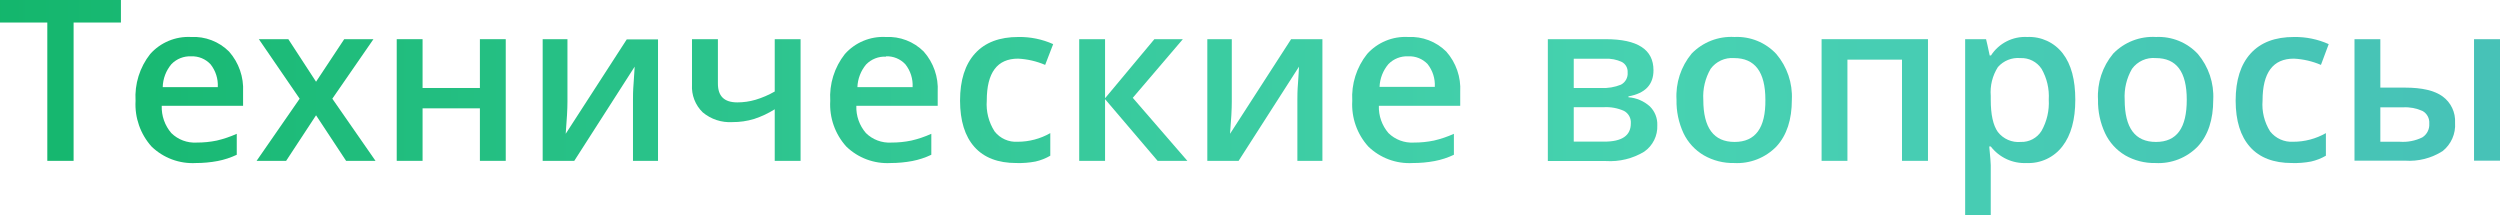
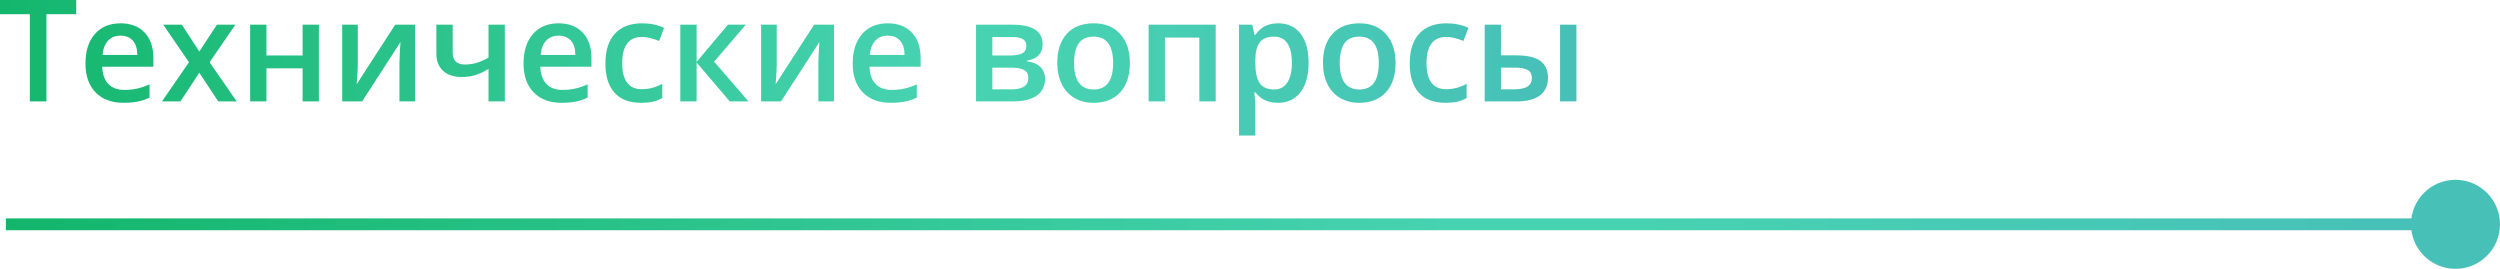
- <svg xmlns="http://www.w3.org/2000/svg" xmlns:xlink="http://www.w3.org/1999/xlink" viewBox="0 0 399.46 34.35">
-   <defs>
-     <style>.cls-1{fill:url(#linear-gradient);}.cls-2{fill:url(#linear-gradient-2);}.cls-3{fill:url(#linear-gradient-15);}</style>
-     <linearGradient id="linear-gradient" x1="412.58" y1="12.85" x2="-8.9" y2="12.85" gradientUnits="userSpaceOnUse">
-       <stop offset="0" stop-color="#47c0b8" />
-       <stop offset="0.35" stop-color="#47d2b1" />
-       <stop offset="0.59" stop-color="#36c99a" />
-       <stop offset="1" stop-color="#12b56a" />
-     </linearGradient>
-     <linearGradient id="linear-gradient-2" x1="412.58" y1="15.98" x2="-8.9" y2="15.98" xlink:href="#linear-gradient" />
-     <linearGradient id="linear-gradient-15" x1="412.58" y1="20.13" x2="-8.9" y2="20.13" xlink:href="#linear-gradient" />
+ <svg xmlns="http://www.w3.org/2000/svg" xmlns:xlink="http://www.w3.org/1999/xlink" width="223.482mm" height="24.031mm" viewBox="0 0 791.865 85.148" id="svg18774" version="1.1">
+   <defs id="defs18776">
+     <clipPath clipPathUnits="userSpaceOnUse" id="clipPath9514">
+       <path d="m 435.824,3011.64 4.148,0 0,19.443 -4.148,0 0,-19.443 z m -19.107,19.443 0,-19.443 8.068,0 c 2.613,0 4.596,0.508 5.951,1.52 l 0,0 c 1.353,1.016 2.03,2.523 2.03,4.528 l 0,0 c 0,1.873 -0.65,3.281 -1.952,4.219 l 0,0 c -1.301,0.937 -3.311,1.405 -6.029,1.405 l 0,0 -3.938,0 0,7.771 -4.13,0 z m 4.13,-10.882 3.638,0 c 1.348,0 2.383,-0.192 3.103,-0.58 l 0,0 c 0.723,-0.387 1.083,-1.067 1.083,-2.04 l 0,0 c 0,-0.983 -0.37,-1.71 -1.108,-2.178 l 0,0 c -0.74,-0.47 -1.94,-0.705 -3.603,-0.705 l 0,0 -3.113,0 0,5.503 z" id="path9516" />
+     </clipPath>
+     <linearGradient x1="0" y1="0" x2="1" y2="0" gradientUnits="userSpaceOnUse" gradientTransform="matrix(-421.4789,0,0,421.4789,453.0858,3021.361)" spreadMethod="pad" id="linearGradient9522">
+       <stop style="stop-opacity:1;stop-color:#47c0b8" offset="0" id="stop9524" />
+       <stop style="stop-opacity:1;stop-color:#47c0b8" offset="0.039" id="stop9526" />
+       <stop style="stop-opacity:1;stop-color:#47d2b1" offset="0.349" id="stop9528" />
+       <stop style="stop-opacity:1;stop-color:#47d2b1" offset="0.422" id="stop9530" />
+       <stop style="stop-opacity:1;stop-color:#12b56a" offset="1" id="stop9532" />
+     </linearGradient>
+     <clipPath clipPathUnits="userSpaceOnUse" id="clipPath9488">
+       <path d="m 400.131,3028.798 c -1.6,-1.758 -2.397,-4.273 -2.397,-7.541 l 0,0 c 0,-3.213 0.762,-5.676 2.292,-7.394 l 0,0 c 1.531,-1.715 3.766,-2.573 6.706,-2.573 l 0,0 c 1.196,0 2.213,0.093 3.051,0.28 l 0,0 c 0.838,0.188 1.625,0.498 2.363,0.933 l 0,0 0,3.603 c -1.64,-0.915 -3.381,-1.373 -5.221,-1.373 l 0,0 c -1.615,0 -2.843,0.55 -3.683,1.645 l 0,0 c -0.838,1.096 -1.255,2.733 -1.255,4.914 l 0,0 c 0,4.463 1.68,6.696 5.043,6.696 l 0,0 c 1.138,0 2.58,-0.34 4.326,-1.02 l 0,0 1.247,3.323 c -1.64,0.762 -3.485,1.142 -5.535,1.142 l 0,0 c -3.026,0 -5.336,-0.878 -6.937,-2.635" id="path9490" />
+     </clipPath>
+     <clipPath clipPathUnits="userSpaceOnUse" id="clipPath9462">
+       <path d="m 378.168,3028.78 c -1.618,-1.77 -2.425,-4.23 -2.425,-7.383 l 0,0 c 0,-2.028 0.375,-3.808 1.125,-5.344 l 0,0 c 0.75,-1.535 1.823,-2.713 3.215,-3.533 l 0,0 c 1.396,-0.82 3.001,-1.23 4.816,-1.23 l 0,0 c 2.908,0 5.176,0.89 6.804,2.67 l 0,0 c 1.63,1.783 2.443,4.261 2.443,7.437 l 0,0 c 0,3.07 -0.821,5.51 -2.461,7.321 l 0,0 c -1.64,1.81 -3.865,2.715 -6.678,2.715 l 0,0 c -2.943,0 -5.221,-0.885 -6.839,-2.653 m 1.828,-7.383 c 0,2.145 0.39,3.79 1.17,4.938 l 0,0 c 0.778,1.15 2.035,1.723 3.771,1.723 l 0,0 c 3.303,0 4.955,-2.221 4.955,-6.661 l 0,0 c 0,-4.489 -1.64,-6.734 -4.92,-6.734 l 0,0 c -3.318,0 -4.976,2.245 -4.976,6.734" id="path9464" />
+     </clipPath>
+     <clipPath clipPathUnits="userSpaceOnUse" id="clipPath9436">
+       <path d="m 358.603,3028.48 -0.21,0 c -0.293,1.37 -0.486,2.238 -0.581,2.603 l 0,0 -3.34,0 0,-28.092 4.131,0 0,7.964 c 0,0.353 -0.08,1.348 -0.245,2.988 l 0,0 0.245,0 c 1.36,-1.77 3.27,-2.653 5.73,-2.653 l 0,0 c 2.426,0 4.329,0.89 5.704,2.67 l 0,0 c 1.378,1.783 2.068,4.261 2.068,7.437 l 0,0 c 0,3.175 -0.678,5.643 -2.031,7.401 l 0,0 c -1.355,1.757 -3.245,2.635 -5.671,2.635 l 0,0 c -2.577,0 -4.51,-0.985 -5.8,-2.953 m 1.125,-12.224 c -0.75,1.06 -1.125,2.773 -1.125,5.141 l 0,0 0,0.615 c 0,2.11 0.38,3.645 1.135,4.605 l 0,0 c 0.755,0.961 1.953,1.441 3.593,1.441 l 0,0 c 1.49,0 2.618,-0.558 3.385,-1.678 l 0,0 c 0.768,-1.12 1.151,-2.768 1.151,-4.948 l 0,0 c 0,-2.168 -0.386,-3.838 -1.161,-5.011 l 0,0 c -0.772,-1.17 -1.875,-1.758 -3.303,-1.758 l 0,0 c -1.7,0 -2.925,0.53 -3.675,1.593" id="path9438" />
+     </clipPath>
+     <linearGradient x1="0" y1="0" x2="1" y2="0" gradientUnits="userSpaceOnUse" gradientTransform="matrix(-421.4789,0,0,421.4789,453.0858,3017.213)" spreadMethod="pad" id="linearGradient9444">
+       <stop style="stop-opacity:1;stop-color:#47c0b8" offset="0" id="stop9446" />
+       <stop style="stop-opacity:1;stop-color:#47c0b8" offset="0.039" id="stop9448" />
+       <stop style="stop-opacity:1;stop-color:#47d2b1" offset="0.349" id="stop9450" />
+       <stop style="stop-opacity:1;stop-color:#47d2b1" offset="0.422" id="stop9452" />
+       <stop style="stop-opacity:1;stop-color:#12b56a" offset="1" id="stop9454" />
+     </linearGradient>
+     <clipPath clipPathUnits="userSpaceOnUse" id="clipPath9410">
+       <path d="m 331.568,3031.083 0,-19.443 4.131,0 0,16.173 8.719,0 0,-16.173 4.148,0 0,19.443 -16.998,0 z" id="path9412" />
+     </clipPath>
+     <clipPath clipPathUnits="userSpaceOnUse" id="clipPath9384">
+       <path d="m 310.843,3028.78 c -1.615,-1.77 -2.426,-4.23 -2.426,-7.383 l 0,0 c 0,-2.028 0.375,-3.808 1.126,-5.344 l 0,0 c 0.75,-1.535 1.822,-2.713 3.218,-3.533 l 0,0 c 1.392,-0.82 2.998,-1.23 4.815,-1.23 l 0,0 c 2.906,0 5.174,0.89 6.804,2.67 l 0,0 c 1.628,1.783 2.443,4.261 2.443,7.437 l 0,0 c 0,3.07 -0.82,5.51 -2.461,7.321 l 0,0 c -1.642,1.81 -3.868,2.715 -6.681,2.715 l 0,0 c -2.94,0 -5.22,-0.885 -6.838,-2.653 m 1.83,-7.383 c 0,2.145 0.388,3.79 1.168,4.938 l 0,0 c 0.78,1.15 2.035,1.723 3.77,1.723 l 0,0 c 3.306,0 4.959,-2.221 4.959,-6.661 l 0,0 c 0,-4.489 -1.643,-6.734 -4.924,-6.734 l 0,0 c -3.315,0 -4.973,2.245 -4.973,6.734" id="path9386" />
+     </clipPath>
+     <clipPath clipPathUnits="userSpaceOnUse" id="clipPath9358">
+       <path d="m 287.834,3031.083 0,-19.443 9.282,0 c 2.67,0 4.708,0.495 6.108,1.485 l 0,0 c 1.4,0.99 2.1,2.406 2.1,4.246 l 0,0 c 0,1.23 -0.397,2.233 -1.195,3.005 l 0,0 c -0.797,0.773 -1.945,1.248 -3.445,1.426 l 0,0 0,0.14 c 2.683,0.48 4.025,1.868 4.025,4.165 l 0,0 c 0,3.316 -2.543,4.976 -7.628,4.976 l 0,0 -9.247,0 z m 4.131,-3.13 5.011,0 c 1.195,0 2.092,-0.173 2.698,-0.518 l 0,0 c 0.602,-0.348 0.905,-0.905 0.905,-1.68 l 0,0 c 0,-0.938 -0.358,-1.585 -1.073,-1.941 l 0,0 c -0.715,-0.357 -1.763,-0.537 -3.145,-0.537 l 0,0 -4.396,0 0,4.676 z m 0,-7.752 4.763,0 c 1.453,0 2.543,-0.197 3.271,-0.59 l 0,0 c 0.725,-0.392 1.09,-1.057 1.09,-1.995 l 0,0 c 0,-1.945 -1.418,-2.918 -4.256,-2.918 l 0,0 -4.868,0 0,5.503 z" id="path9360" />
+     </clipPath>
+     <clipPath clipPathUnits="userSpaceOnUse" id="clipPath9332">
+       <path d="m 258.952,3028.708 c -1.58,-1.815 -2.373,-4.311 -2.373,-7.486 l 0,0 c 0,-3.096 0.853,-5.524 2.558,-7.286 l 0,0 c 1.706,-1.766 4.071,-2.646 7.094,-2.646 l 0,0 c 1.323,0 2.5,0.098 3.533,0.298 l 0,0 c 1.03,0.2 2.05,0.54 3.058,1.02 l 0,0 0,3.358 c -1.135,-0.505 -2.2,-0.865 -3.191,-1.083 l 0,0 c -0.99,-0.215 -2.06,-0.325 -3.208,-0.325 l 0,0 c -1.745,0 -3.098,0.508 -4.06,1.52 l 0,0 c -0.96,1.016 -1.47,2.466 -1.528,4.351 l 0,0 12.955,0 0,2.233 c 0,2.73 -0.746,4.876 -2.233,6.433 l 0,0 c -1.488,1.558 -3.516,2.338 -6.081,2.338 l 0,0 c -2.768,0 -4.941,-0.907 -6.524,-2.725 m 3.368,-1.65 c 0.79,0.83 1.843,1.247 3.156,1.247 l 0,0 c 1.31,0 2.343,-0.412 3.093,-1.24 l 0,0 c 0.75,-0.825 1.135,-2.043 1.16,-3.648 l 0,0 -8.824,0 c 0.153,1.595 0.623,2.808 1.415,3.641" id="path9334" />
+     </clipPath>
+     <clipPath clipPathUnits="userSpaceOnUse" id="clipPath9306">
+       <path d="m 246.805,3031.083 -9.754,-15.082 c 0.188,2.248 0.28,3.953 0.28,5.113 l 0,0 0,9.969 -3.955,0 0,-19.443 5.046,0 9.721,15.048 c -0.047,-0.551 -0.102,-1.431 -0.167,-2.638 l 0,0 c -0.065,-1.206 -0.098,-2.078 -0.098,-2.618 l 0,0 0,-9.792 3.973,0 0,19.443 -5.046,0 z" id="path9308" />
+     </clipPath>
+     <clipPath clipPathUnits="userSpaceOnUse" id="clipPath9280">
+       <path d="m 224.957,3031.083 -7.929,-9.441 0,9.441 -4.13,0 0,-19.443 4.13,0 0,9.862 8.404,-9.862 4.746,0 -8.719,10.072 8.034,9.371 -4.536,0 z" id="path9282" />
+     </clipPath>
+     <clipPath clipPathUnits="userSpaceOnUse" id="clipPath9254">
+       <path d="m 196.313,3028.798 c -1.598,-1.758 -2.398,-4.273 -2.398,-7.541 l 0,0 c 0,-3.213 0.765,-5.676 2.293,-7.394 l 0,0 c 1.53,-1.715 3.765,-2.573 6.706,-2.573 l 0,0 c 1.195,0 2.213,0.093 3.05,0.28 l 0,0 c 0.838,0.188 1.625,0.498 2.363,0.933 l 0,0 0,3.603 c -1.64,-0.915 -3.381,-1.373 -5.221,-1.373 l 0,0 c -1.615,0 -2.843,0.55 -3.68,1.645 l 0,0 c -0.838,1.096 -1.258,2.733 -1.258,4.914 l 0,0 c 0,4.463 1.683,6.696 5.046,6.696 l 0,0 c 1.135,0 2.578,-0.34 4.323,-1.02 l 0,0 1.248,3.323 c -1.641,0.762 -3.486,1.142 -5.536,1.142 l 0,0 c -3.023,0 -5.336,-0.878 -6.936,-2.635" id="path9256" />
+     </clipPath>
+     <clipPath clipPathUnits="userSpaceOnUse" id="clipPath9228">
+       <path d="m 175.544,3028.708 c -1.582,-1.815 -2.372,-4.311 -2.372,-7.486 l 0,0 c 0,-3.096 0.852,-5.524 2.557,-7.286 l 0,0 c 1.706,-1.766 4.069,-2.646 7.094,-2.646 l 0,0 c 1.323,0 2.5,0.098 3.533,0.298 l 0,0 c 1.03,0.2 2.05,0.54 3.058,1.02 l 0,0 0,3.358 c -1.138,-0.505 -2.2,-0.865 -3.19,-1.083 l 0,0 c -0.991,-0.215 -2.061,-0.325 -3.208,-0.325 l 0,0 c -1.746,0 -3.101,0.508 -4.061,1.52 l 0,0 c -0.96,1.016 -1.47,2.466 -1.53,4.351 l 0,0 12.957,0 0,2.233 c 0,2.73 -0.745,4.876 -2.233,6.433 l 0,0 c -1.488,1.558 -3.516,2.338 -6.084,2.338 l 0,0 c -2.765,0 -4.938,-0.907 -6.521,-2.725 m 3.366,-1.65 c 0.793,0.83 1.843,1.247 3.155,1.247 l 0,0 c 1.313,0 2.346,-0.412 3.096,-1.24 l 0,0 c 0.75,-0.825 1.135,-2.043 1.16,-3.648 l 0,0 -8.824,0 c 0.15,1.595 0.623,2.808 1.413,3.641" id="path9230" />
+     </clipPath>
+     <clipPath clipPathUnits="userSpaceOnUse" id="clipPath9202">
+       <path d="m 164.295,3031.083 0,-8.351 c -1.09,-0.61 -2.11,-1.05 -3.058,-1.328 l 0,0 c -0.95,-0.275 -1.923,-0.413 -2.918,-0.413 l 0,0 c -2.062,0 -3.095,0.998 -3.095,2.988 l 0,0 0,7.104 -4.148,0 0,-7.279 c 0,-1.887 0.567,-3.355 1.705,-4.403 l 0,0 c 1.138,-1.047 2.718,-1.572 4.746,-1.572 l 0,0 c 1.255,0 2.413,0.167 3.473,0.5 l 0,0 c 1.06,0.335 2.158,0.852 3.295,1.555 l 0,0 0,-8.244 4.131,0 0,19.443 -4.131,0 z" id="path9204" />
+     </clipPath>
+     <clipPath clipPathUnits="userSpaceOnUse" id="clipPath9176">
+       <path d="m 140.652,3031.083 -9.754,-15.082 c 0.187,2.248 0.28,3.953 0.28,5.113 l 0,0 0,9.969 -3.956,0 0,-19.443 5.046,0 9.721,15.048 c -0.047,-0.551 -0.102,-1.431 -0.167,-2.638 l 0,0 c -0.065,-1.206 -0.098,-2.078 -0.098,-2.618 l 0,0 0,-9.792 3.973,0 0,19.443 -5.045,0 z" id="path9178" />
+     </clipPath>
+     <clipPath clipPathUnits="userSpaceOnUse" id="clipPath9150">
+       <path d="m 117.186,3031.083 0,-7.806 -9.159,0 0,7.806 -4.131,0 0,-19.443 4.131,0 0,8.386 9.159,0 0,-8.386 4.13,0 0,19.443 -4.13,0 z" id="path9152" />
+     </clipPath>
+     <clipPath clipPathUnits="userSpaceOnUse" id="clipPath9124">
+       <path d="m 95.477,3031.083 -4.466,-6.803 -4.43,6.803 -4.711,0 6.524,-9.511 -6.839,-9.932 4.676,0 4.78,7.279 4.799,-7.279 4.675,0 -6.871,9.932 6.539,9.511 -4.676,0 z" id="path9126" />
+     </clipPath>
+     <clipPath clipPathUnits="userSpaceOnUse" id="clipPath9098">
+       <path d="m 64.54,3028.708 c -1.583,-1.815 -2.373,-4.311 -2.373,-7.486 l 0,0 c 0,-3.096 0.853,-5.524 2.555,-7.286 l 0,0 c 1.706,-1.766 4.071,-2.646 7.094,-2.646 l 0,0 c 1.325,0 2.503,0.098 3.533,0.298 l 0,0 c 1.033,0.2 2.05,0.54 3.058,1.02 l 0,0 0,3.358 c -1.135,-0.505 -2.198,-0.865 -3.19,-1.083 l 0,0 c -0.991,-0.215 -2.058,-0.325 -3.208,-0.325 l 0,0 c -1.746,0 -3.098,0.508 -4.059,1.52 l 0,0 c -0.962,1.016 -1.472,2.466 -1.53,4.351 l 0,0 12.955,0 0,2.233 c 0,2.73 -0.743,4.876 -2.233,6.433 l 0,0 c -1.488,1.558 -3.516,2.338 -6.081,2.338 l 0,0 c -2.766,0 -4.941,-0.907 -6.521,-2.725 m 3.365,-1.65 c 0.791,0.83 1.843,1.247 3.156,1.247 l 0,0 c 1.313,0 2.343,-0.412 3.093,-1.24 l 0,0 c 0.75,-0.825 1.138,-2.043 1.16,-3.648 l 0,0 -8.824,0 c 0.153,1.595 0.625,2.808 1.415,3.641" id="path9100" />
+     </clipPath>
+     <clipPath clipPathUnits="userSpaceOnUse" id="clipPath9072">
+       <path d="m 40.509,3037.339 0,-3.603 7.558,0 0,-22.096 4.204,0 0,22.096 7.558,0 0,3.603 -19.32,0 z" id="path9074" />
+     </clipPath>
+     <linearGradient x1="0" y1="0" x2="1" y2="0" gradientUnits="userSpaceOnUse" gradientTransform="matrix(-421.4789,0,0,421.4789,453.0858,3024.49)" spreadMethod="pad" id="linearGradient9080">
+       <stop style="stop-opacity:1;stop-color:#47c0b8" offset="0" id="stop9082" />
+       <stop style="stop-opacity:1;stop-color:#47c0b8" offset="0.039" id="stop9084" />
+       <stop style="stop-opacity:1;stop-color:#47d2b1" offset="0.349" id="stop9086" />
+       <stop style="stop-opacity:1;stop-color:#47d2b1" offset="0.422" id="stop9088" />
+       <stop style="stop-opacity:1;stop-color:#12b56a" offset="1" id="stop9090" />
+     </linearGradient>
+     <clipPath clipPathUnits="userSpaceOnUse" id="clipPath4968">
+       <path d="m 651.443,2980.5 c 0,-6.228 5.05,-11.279 11.279,-11.279 l 0,0 c 6.228,0 11.279,5.051 11.279,11.279 l 0,0 c 0,6.229 -5.051,11.28 -11.279,11.28 l 0,0 c -6.229,0 -11.279,-5.051 -11.279,-11.28" id="path4970" />
+     </clipPath>
+     <linearGradient x1="0" y1="0" x2="1" y2="0" gradientUnits="userSpaceOnUse" gradientTransform="matrix(-632,0,0,632,673.9999,2980.5)" spreadMethod="pad" id="linearGradient4976">
+       <stop style="stop-opacity:1;stop-color:#47c0b8" offset="0" id="stop4978" />
+       <stop style="stop-opacity:1;stop-color:#47c0b8" offset="0.039" id="stop4980" />
+       <stop style="stop-opacity:1;stop-color:#47d2b1" offset="0.349" id="stop4982" />
+       <stop style="stop-opacity:1;stop-color:#47d2b1" offset="0.422" id="stop4984" />
+       <stop style="stop-opacity:1;stop-color:#12b56a" offset="1" id="stop4986" />
+     </linearGradient>
+     <clipPath clipPathUnits="userSpaceOnUse" id="clipPath4944">
+       <path d="m 0,9963 720,0 L 720,0 0,0 0,9963 Z" id="path4946" />
+     </clipPath>
+     <linearGradient x1="0" y1="0" x2="1" y2="0" gradientUnits="userSpaceOnUse" gradientTransform="matrix(-632,0,0,-632,632,9963)" spreadMethod="pad" id="linearGradient4950">
+       <stop style="stop-opacity:1;stop-color:#47c0b8" offset="0" id="stop4952" />
+       <stop style="stop-opacity:1;stop-color:#47c0b8" offset="0.039" id="stop4954" />
+       <stop style="stop-opacity:1;stop-color:#47d2b1" offset="0.349" id="stop4956" />
+       <stop style="stop-opacity:1;stop-color:#47d2b1" offset="0.422" id="stop4958" />
+       <stop style="stop-opacity:1;stop-color:#12b56a" offset="1" id="stop4960" />
+     </linearGradient>
+     <linearGradient xlink:href="#linearGradient9522" id="linearGradient19214" gradientUnits="userSpaceOnUse" gradientTransform="matrix(-421.4789,0,0,421.4789,453.0858,3021.361)" spreadMethod="pad" x1="0" y1="0" x2="1" y2="0" />
+     <linearGradient xlink:href="#linearGradient9522" id="linearGradient19216" gradientUnits="userSpaceOnUse" gradientTransform="matrix(-421.4789,0,0,421.4789,453.0858,3021.361)" spreadMethod="pad" x1="0" y1="0" x2="1" y2="0" />
+     <linearGradient xlink:href="#linearGradient9522" id="linearGradient19218" gradientUnits="userSpaceOnUse" gradientTransform="matrix(-421.4789,0,0,421.4789,453.0858,3021.361)" spreadMethod="pad" x1="0" y1="0" x2="1" y2="0" />
+     <linearGradient xlink:href="#linearGradient9522" id="linearGradient19220" gradientUnits="userSpaceOnUse" gradientTransform="matrix(-421.4789,0,0,421.4789,453.0858,3021.361)" spreadMethod="pad" x1="0" y1="0" x2="1" y2="0" />
+     <linearGradient xlink:href="#linearGradient9522" id="linearGradient19222" gradientUnits="userSpaceOnUse" gradientTransform="matrix(-421.4789,0,0,421.4789,453.0858,3021.361)" spreadMethod="pad" x1="0" y1="0" x2="1" y2="0" />
+     <linearGradient xlink:href="#linearGradient9522" id="linearGradient19224" gradientUnits="userSpaceOnUse" gradientTransform="matrix(-421.4789,0,0,421.4789,453.0858,3021.361)" spreadMethod="pad" x1="0" y1="0" x2="1" y2="0" />
+     <linearGradient xlink:href="#linearGradient9522" id="linearGradient19226" gradientUnits="userSpaceOnUse" gradientTransform="matrix(-421.4789,0,0,421.4789,453.0858,3021.361)" spreadMethod="pad" x1="0" y1="0" x2="1" y2="0" />
+     <linearGradient xlink:href="#linearGradient9522" id="linearGradient19228" gradientUnits="userSpaceOnUse" gradientTransform="matrix(-421.4789,0,0,421.4789,453.0858,3021.361)" spreadMethod="pad" x1="0" y1="0" x2="1" y2="0" />
+     <linearGradient xlink:href="#linearGradient9522" id="linearGradient19230" gradientUnits="userSpaceOnUse" gradientTransform="matrix(-421.4789,0,0,421.4789,453.0858,3021.361)" spreadMethod="pad" x1="0" y1="0" x2="1" y2="0" />
+     <linearGradient xlink:href="#linearGradient9522" id="linearGradient19232" gradientUnits="userSpaceOnUse" gradientTransform="matrix(-421.4789,0,0,421.4789,453.0858,3021.361)" spreadMethod="pad" x1="0" y1="0" x2="1" y2="0" />
+     <linearGradient xlink:href="#linearGradient9522" id="linearGradient19234" gradientUnits="userSpaceOnUse" gradientTransform="matrix(-421.4789,0,0,421.4789,453.0858,3021.361)" spreadMethod="pad" x1="0" y1="0" x2="1" y2="0" />
+     <linearGradient xlink:href="#linearGradient9522" id="linearGradient19236" gradientUnits="userSpaceOnUse" gradientTransform="matrix(-421.4789,0,0,421.4789,453.0858,3021.361)" spreadMethod="pad" x1="0" y1="0" x2="1" y2="0" />
+     <linearGradient xlink:href="#linearGradient9522" id="linearGradient19238" gradientUnits="userSpaceOnUse" gradientTransform="matrix(-421.4789,0,0,421.4789,453.0858,3021.361)" spreadMethod="pad" x1="0" y1="0" x2="1" y2="0" />
+     <linearGradient xlink:href="#linearGradient9522" id="linearGradient19240" gradientUnits="userSpaceOnUse" gradientTransform="matrix(-421.4789,0,0,421.4789,453.0858,3021.361)" spreadMethod="pad" x1="0" y1="0" x2="1" y2="0" />
+     <linearGradient xlink:href="#linearGradient9522" id="linearGradient19242" gradientUnits="userSpaceOnUse" gradientTransform="matrix(-421.4789,0,0,421.4789,453.0858,3021.361)" spreadMethod="pad" x1="0" y1="0" x2="1" y2="0" />
+     <linearGradient xlink:href="#linearGradient9522" id="linearGradient19244" gradientUnits="userSpaceOnUse" gradientTransform="matrix(-421.4789,0,0,421.4789,453.0858,3021.361)" spreadMethod="pad" x1="0" y1="0" x2="1" y2="0" />
  </defs>
-   <g id="Layer_2" data-name="Layer 2">
-     <g id="Layer_1-2" data-name="Layer 1">
-       <path class="cls-1" d="M11.76,25.7H7.56V3.6H0V0H19.32V3.6H11.76Z" />
-       <path class="cls-2" d="M31.31,26.05a9.43,9.43,0,0,1-7.1-2.64,10.09,10.09,0,0,1-2.55-7.29A11,11,0,0,1,24,8.63a8.18,8.18,0,0,1,6.52-2.72,8,8,0,0,1,6.08,2.33,9,9,0,0,1,2.24,6.44v2.23h-13a6.38,6.38,0,0,0,1.53,4.35,5.33,5.33,0,0,0,4.06,1.52,15.45,15.45,0,0,0,3.21-.32,17.41,17.41,0,0,0,3.19-1.08v3.35a12.8,12.8,0,0,1-3.06,1A18.67,18.67,0,0,1,31.31,26.05ZM30.55,9a4.14,4.14,0,0,0-3.15,1.24A5.92,5.92,0,0,0,26,13.92H34.8a5.39,5.39,0,0,0-1.16-3.65A4,4,0,0,0,30.55,9Z" />
-       <path class="cls-2" d="M47.88,15.77,41.36,6.26h4.71l4.43,6.8L55,6.26h4.67L53.1,15.77,60,25.7H55.3l-4.8-7.28L45.72,25.7H41Z" />
-       <path class="cls-2" d="M67.52,6.26v7.8h9.16V6.26h4.13V25.7H76.68V17.31H67.52V25.7H63.39V6.26Z" />
-       <path class="cls-2" d="M90.67,6.26v10c0,1.16-.1,2.87-.28,5.12l9.75-15.08h5V25.7h-4V15.91c0-.54,0-1.41.1-2.62s.12-2.09.17-2.64L91.76,25.7H86.71V6.26Z" />
-       <path class="cls-2" d="M114.71,6.26v7.1c0,2,1,3,3.1,3a10.31,10.31,0,0,0,2.92-.42,14.42,14.42,0,0,0,3.06-1.32V6.26h4.13V25.7h-4.13V17.46a14.75,14.75,0,0,1-3.3,1.55,11.64,11.64,0,0,1-3.47.5,6.74,6.74,0,0,1-4.75-1.57,5.68,5.68,0,0,1-1.7-4.4V6.26Z" />
-       <path class="cls-2" d="M142.31,26.05a9.41,9.41,0,0,1-7.09-2.64,10,10,0,0,1-2.56-7.29A11,11,0,0,1,135,8.63a8.17,8.17,0,0,1,6.52-2.72,8,8,0,0,1,6.08,2.33,8.94,8.94,0,0,1,2.23,6.44v2.23h-13a6.29,6.29,0,0,0,1.53,4.35,5.33,5.33,0,0,0,4.06,1.52,15.43,15.43,0,0,0,3.2-.32,17.16,17.16,0,0,0,3.19-1.08v3.35a12.58,12.58,0,0,1-3.05,1A18.78,18.78,0,0,1,142.31,26.05Zm-.75-17a4.15,4.15,0,0,0-3.16,1.24A6,6,0,0,0,137,13.92h8.82a5.39,5.39,0,0,0-1.16-3.65A4,4,0,0,0,141.56,9Z" />
-       <path class="cls-2" d="M162.4,26.05q-4.41,0-6.7-2.57t-2.3-7.4q0-4.9,2.4-7.54t6.94-2.63a13.07,13.07,0,0,1,5.54,1.14L167,10.37a12.54,12.54,0,0,0-4.33-1q-5,0-5,6.7A8,8,0,0,0,158.92,21a4.33,4.33,0,0,0,3.68,1.65,10.51,10.51,0,0,0,5.22-1.38v3.61a8.36,8.36,0,0,1-2.37.93A14,14,0,0,1,162.4,26.05Z" />
-       <path class="cls-2" d="M184.45,6.26H189l-8,9.37,8.72,10.07h-4.75l-8.4-9.86V25.7h-4.13V6.26h4.13V15.7Z" />
-       <path class="cls-2" d="M196.82,6.26v10c0,1.16-.09,2.87-.28,5.12L206.3,6.26h5V25.7h-4V15.91c0-.54,0-1.41.1-2.62s.12-2.09.16-2.64L197.91,25.7h-5V6.26Z" />
-       <path class="cls-2" d="M225.72,26.05a9.41,9.41,0,0,1-7.09-2.64,10,10,0,0,1-2.56-7.29,11,11,0,0,1,2.37-7.49A8.2,8.2,0,0,1,225,5.91a8.05,8.05,0,0,1,6.09,2.33,8.94,8.94,0,0,1,2.23,6.44v2.23h-13a6.38,6.38,0,0,0,1.53,4.35,5.35,5.35,0,0,0,4.06,1.52,15.45,15.45,0,0,0,3.21-.32,17.16,17.16,0,0,0,3.19-1.08v3.35a12.65,12.65,0,0,1-3.06,1A18.67,18.67,0,0,1,225.72,26.05ZM225,9a4.14,4.14,0,0,0-3.15,1.24,6,6,0,0,0-1.42,3.64h8.83a5.39,5.39,0,0,0-1.16-3.65A4,4,0,0,0,225,9Z" />
-       <path class="cls-2" d="M264.2,11.23q0,3.45-4,4.17v.14A5.77,5.77,0,0,1,263.62,17a4,4,0,0,1,1.19,3,4.88,4.88,0,0,1-2.1,4.24,10.5,10.5,0,0,1-6.1,1.49h-9.29V6.26h9.25Q264.21,6.26,264.2,11.23Zm-4.13.35a1.76,1.76,0,0,0-.91-1.67,5.49,5.49,0,0,0-2.7-.52h-5v4.67h4.39a7.42,7.42,0,0,0,3.15-.53A2,2,0,0,0,260.07,11.58Zm.51,8.14a2.09,2.09,0,0,0-1.09-2,7,7,0,0,0-3.27-.59h-4.76v5.5h4.86Q260.58,22.64,260.58,19.72Z" />
-       <path class="cls-2" d="M286.31,15.94q0,4.77-2.44,7.44a8.76,8.76,0,0,1-6.8,2.67,9.32,9.32,0,0,1-4.82-1.23A8.18,8.18,0,0,1,269,21.29a12.07,12.07,0,0,1-1.12-5.35,10.57,10.57,0,0,1,2.42-7.38,8.8,8.8,0,0,1,6.84-2.65,8.57,8.57,0,0,1,6.68,2.71A10.49,10.49,0,0,1,286.31,15.94Zm-14.15,0q0,6.74,5,6.74t4.92-6.74q0-6.66-5-6.66A4.25,4.25,0,0,0,273.33,11,8.78,8.78,0,0,0,272.16,15.94Z" />
-       <path class="cls-2" d="M308.06,6.26V25.7h-4.15V9.53h-8.72V25.7h-4.13V6.26Z" />
-       <path class="cls-3" d="M323.82,26.05a6.81,6.81,0,0,1-5.73-2.65h-.24c.16,1.64.24,2.63.24,3v8H314V6.26h3.34c.1.36.29,1.23.58,2.6h.21a6.48,6.48,0,0,1,5.8-2.95,6.76,6.76,0,0,1,5.67,2.63c1.36,1.76,2,4.23,2,7.4s-.68,5.66-2.06,7.44A6.82,6.82,0,0,1,323.82,26.05Zm-1-16.77a4.28,4.28,0,0,0-3.59,1.44,7.45,7.45,0,0,0-1.14,4.61v.61q0,3.55,1.13,5.14a4.16,4.16,0,0,0,3.67,1.6,3.75,3.75,0,0,0,3.31-1.76,9.1,9.1,0,0,0,1.16-5A8.83,8.83,0,0,0,326.21,11,3.85,3.85,0,0,0,322.82,9.28Z" />
-       <path class="cls-2" d="M353.64,15.94q0,4.77-2.45,7.44a8.75,8.75,0,0,1-6.8,2.67,9.34,9.34,0,0,1-4.82-1.23,8.15,8.15,0,0,1-3.21-3.53,12.07,12.07,0,0,1-1.13-5.35,10.53,10.53,0,0,1,2.43-7.38,8.79,8.79,0,0,1,6.84-2.65,8.57,8.57,0,0,1,6.68,2.71A10.49,10.49,0,0,1,353.64,15.94Zm-14.15,0c0,4.49,1.65,6.74,5,6.74s4.92-2.25,4.92-6.74-1.65-6.66-4.95-6.66A4.23,4.23,0,0,0,340.66,11,8.78,8.78,0,0,0,339.49,15.94Z" />
-       <path class="cls-2" d="M366.22,26.05q-4.41,0-6.7-2.57t-2.3-7.4q0-4.9,2.4-7.54t6.94-2.63a13,13,0,0,1,5.53,1.14l-1.24,3.32a12.54,12.54,0,0,0-4.33-1q-5,0-5,6.7A8.05,8.05,0,0,0,362.73,21a4.36,4.36,0,0,0,3.69,1.65,10.51,10.51,0,0,0,5.22-1.38v3.61a8.36,8.36,0,0,1-2.37.93A14,14,0,0,1,366.22,26.05Z" />
-       <path class="cls-2" d="M380.34,14h3.94q4.07,0,6,1.4a4.86,4.86,0,0,1,2,4.22,5.3,5.3,0,0,1-2,4.53,9.87,9.87,0,0,1-6,1.52h-8.07V6.26h4.13Zm7.82,5.73a2.12,2.12,0,0,0-1.08-2,6.65,6.65,0,0,0-3.1-.58h-3.64v5.5h3.11a7,7,0,0,0,3.6-.7A2.4,2.4,0,0,0,388.16,19.76Zm11.3,5.94h-4.15V6.26h4.15Z" />
+   <g id="layer1" transform="translate(70.21821,-378.3598)">
+     <g transform="matrix(1.25,0,0,-1.25,-120.8545,4175.034)" id="g4940">
+       <g id="g4942" clip-path="url(#clipPath4944)">
+         <g id="g4948" transform="translate(42,2980.5)">
+           <path d="M 0,0 621.284,0" style="fill:none;stroke:url(#linearGradient4950);stroke-width:3;stroke-linecap:butt;stroke-linejoin:miter;stroke-miterlimit:10;stroke-dasharray:none;stroke-opacity:1" id="path4962" />
+         </g>
+       </g>
+     </g>
+     <g transform="matrix(1.25,0,0,-1.25,-120.8545,4175.034)" id="g4964">
+       <g id="g4966" clip-path="url(#clipPath4968)">
+         <g id="g4972">
+           <g id="g4974">
+             <path d="m 651.443,2980.5 c 0,-6.228 5.05,-11.279 11.279,-11.279 l 0,0 c 6.228,0 11.279,5.051 11.279,11.279 l 0,0 c 0,6.229 -5.051,11.28 -11.279,11.28 l 0,0 c -6.229,0 -11.279,-5.051 -11.279,-11.28" style="fill:url(#linearGradient4976);stroke:none" id="path4988" />
+           </g>
+         </g>
+       </g>
+     </g>
+     <g transform="matrix(1.25,0,0,-1.25,-120.8545,4175.034)" id="g9068">
+       <g id="g9070" clip-path="url(#clipPath9072)">
+         <g id="g9076">
+           <g id="g9078">
+             <path d="m 40.509,3037.339 0,-3.603 7.558,0 0,-22.096 4.204,0 0,22.096 7.558,0 0,3.603 -19.32,0 z" style="fill:url(#linearGradient9080);stroke:none" id="path9092" />
+           </g>
+         </g>
+       </g>
+     </g>
+     <g transform="matrix(1.25,0,0,-1.25,-120.8545,4175.034)" id="g9094">
+       <g id="g9096" clip-path="url(#clipPath9098)">
+         <g id="g9102">
+           <g id="g9104">
+             <path d="m 64.54,3028.708 c -1.583,-1.815 -2.373,-4.311 -2.373,-7.486 l 0,0 c 0,-3.096 0.853,-5.524 2.555,-7.286 l 0,0 c 1.706,-1.766 4.071,-2.646 7.094,-2.646 l 0,0 c 1.325,0 2.503,0.098 3.533,0.298 l 0,0 c 1.033,0.2 2.05,0.54 3.058,1.02 l 0,0 0,3.358 c -1.135,-0.505 -2.198,-0.865 -3.19,-1.083 l 0,0 c -0.991,-0.215 -2.058,-0.325 -3.208,-0.325 l 0,0 c -1.746,0 -3.098,0.508 -4.059,1.52 l 0,0 c -0.962,1.016 -1.472,2.466 -1.53,4.351 l 0,0 12.955,0 0,2.233 c 0,2.73 -0.743,4.876 -2.233,6.433 l 0,0 c -1.488,1.558 -3.516,2.338 -6.081,2.338 l 0,0 c -2.766,0 -4.941,-0.907 -6.521,-2.725 m 3.365,-1.65 c 0.791,0.83 1.843,1.247 3.156,1.247 l 0,0 c 1.313,0 2.343,-0.412 3.093,-1.24 l 0,0 c 0.75,-0.825 1.138,-2.043 1.16,-3.648 l 0,0 -8.824,0 c 0.153,1.595 0.625,2.808 1.415,3.641" style="fill:url(#linearGradient19214);stroke:none" id="path9118" />
+           </g>
+         </g>
+       </g>
+     </g>
+     <g transform="matrix(1.25,0,0,-1.25,-120.8545,4175.034)" id="g9120">
+       <g id="g9122" clip-path="url(#clipPath9124)">
+         <g id="g9128">
+           <g id="g9130">
+             <path d="m 95.477,3031.083 -4.466,-6.803 -4.43,6.803 -4.711,0 6.524,-9.511 -6.839,-9.932 4.676,0 4.78,7.279 4.799,-7.279 4.675,0 -6.871,9.932 6.539,9.511 -4.676,0 z" style="fill:url(#linearGradient19216);stroke:none" id="path9144" />
+           </g>
+         </g>
+       </g>
+     </g>
+     <g transform="matrix(1.25,0,0,-1.25,-120.8545,4175.034)" id="g9146">
+       <g id="g9148" clip-path="url(#clipPath9150)">
+         <g id="g9154">
+           <g id="g9156">
+             <path d="m 117.186,3031.083 0,-7.806 -9.159,0 0,7.806 -4.131,0 0,-19.443 4.131,0 0,8.386 9.159,0 0,-8.386 4.13,0 0,19.443 -4.13,0 z" style="fill:url(#linearGradient19218);stroke:none" id="path9170" />
+           </g>
+         </g>
+       </g>
+     </g>
+     <g transform="matrix(1.25,0,0,-1.25,-120.8545,4175.034)" id="g9172">
+       <g id="g9174" clip-path="url(#clipPath9176)">
+         <g id="g9180">
+           <g id="g9182">
+             <path d="m 140.652,3031.083 -9.754,-15.082 c 0.187,2.248 0.28,3.953 0.28,5.113 l 0,0 0,9.969 -3.956,0 0,-19.443 5.046,0 9.721,15.048 c -0.047,-0.551 -0.102,-1.431 -0.167,-2.638 l 0,0 c -0.065,-1.206 -0.098,-2.078 -0.098,-2.618 l 0,0 0,-9.792 3.973,0 0,19.443 -5.045,0 z" style="fill:url(#linearGradient19220);stroke:none" id="path9196" />
+           </g>
+         </g>
+       </g>
+     </g>
+     <g transform="matrix(1.25,0,0,-1.25,-120.8545,4175.034)" id="g9198">
+       <g id="g9200" clip-path="url(#clipPath9202)">
+         <g id="g9206">
+           <g id="g9208">
+             <path d="m 164.295,3031.083 0,-8.351 c -1.09,-0.61 -2.11,-1.05 -3.058,-1.328 l 0,0 c -0.95,-0.275 -1.923,-0.413 -2.918,-0.413 l 0,0 c -2.062,0 -3.095,0.998 -3.095,2.988 l 0,0 0,7.104 -4.148,0 0,-7.279 c 0,-1.887 0.567,-3.355 1.705,-4.403 l 0,0 c 1.138,-1.047 2.718,-1.572 4.746,-1.572 l 0,0 c 1.255,0 2.413,0.167 3.473,0.5 l 0,0 c 1.06,0.335 2.158,0.852 3.295,1.555 l 0,0 0,-8.244 4.131,0 0,19.443 -4.131,0 z" style="fill:url(#linearGradient19222);stroke:none" id="path9222" />
+           </g>
+         </g>
+       </g>
+     </g>
+     <g transform="matrix(1.25,0,0,-1.25,-120.8545,4175.034)" id="g9224">
+       <g id="g9226" clip-path="url(#clipPath9228)">
+         <g id="g9232">
+           <g id="g9234">
+             <path d="m 175.544,3028.708 c -1.582,-1.815 -2.372,-4.311 -2.372,-7.486 l 0,0 c 0,-3.096 0.852,-5.524 2.557,-7.286 l 0,0 c 1.706,-1.766 4.069,-2.646 7.094,-2.646 l 0,0 c 1.323,0 2.5,0.098 3.533,0.298 l 0,0 c 1.03,0.2 2.05,0.54 3.058,1.02 l 0,0 0,3.358 c -1.138,-0.505 -2.2,-0.865 -3.19,-1.083 l 0,0 c -0.991,-0.215 -2.061,-0.325 -3.208,-0.325 l 0,0 c -1.746,0 -3.101,0.508 -4.061,1.52 l 0,0 c -0.96,1.016 -1.47,2.466 -1.53,4.351 l 0,0 12.957,0 0,2.233 c 0,2.73 -0.745,4.876 -2.233,6.433 l 0,0 c -1.488,1.558 -3.516,2.338 -6.084,2.338 l 0,0 c -2.765,0 -4.938,-0.907 -6.521,-2.725 m 3.366,-1.65 c 0.793,0.83 1.843,1.247 3.155,1.247 l 0,0 c 1.313,0 2.346,-0.412 3.096,-1.24 l 0,0 c 0.75,-0.825 1.135,-2.043 1.16,-3.648 l 0,0 -8.824,0 c 0.15,1.595 0.623,2.808 1.413,3.641" style="fill:url(#linearGradient19224);stroke:none" id="path9248" />
+           </g>
+         </g>
+       </g>
+     </g>
+     <g transform="matrix(1.25,0,0,-1.25,-120.8545,4175.034)" id="g9250">
+       <g id="g9252" clip-path="url(#clipPath9254)">
+         <g id="g9258">
+           <g id="g9260">
+             <path d="m 196.313,3028.798 c -1.598,-1.758 -2.398,-4.273 -2.398,-7.541 l 0,0 c 0,-3.213 0.765,-5.676 2.293,-7.394 l 0,0 c 1.53,-1.715 3.765,-2.573 6.706,-2.573 l 0,0 c 1.195,0 2.213,0.093 3.05,0.28 l 0,0 c 0.838,0.188 1.625,0.498 2.363,0.933 l 0,0 0,3.603 c -1.64,-0.915 -3.381,-1.373 -5.221,-1.373 l 0,0 c -1.615,0 -2.843,0.55 -3.68,1.645 l 0,0 c -0.838,1.096 -1.258,2.733 -1.258,4.914 l 0,0 c 0,4.463 1.683,6.696 5.046,6.696 l 0,0 c 1.135,0 2.578,-0.34 4.323,-1.02 l 0,0 1.248,3.323 c -1.641,0.762 -3.486,1.142 -5.536,1.142 l 0,0 c -3.023,0 -5.336,-0.878 -6.936,-2.635" style="fill:url(#linearGradient19226);stroke:none" id="path9274" />
+           </g>
+         </g>
+       </g>
+     </g>
+     <g transform="matrix(1.25,0,0,-1.25,-120.8545,4175.034)" id="g9276">
+       <g id="g9278" clip-path="url(#clipPath9280)">
+         <g id="g9284">
+           <g id="g9286">
+             <path d="m 224.957,3031.083 -7.929,-9.441 0,9.441 -4.13,0 0,-19.443 4.13,0 0,9.862 8.404,-9.862 4.746,0 -8.719,10.072 8.034,9.371 -4.536,0 z" style="fill:url(#linearGradient19228);stroke:none" id="path9300" />
+           </g>
+         </g>
+       </g>
+     </g>
+     <g transform="matrix(1.25,0,0,-1.25,-120.8545,4175.034)" id="g9302">
+       <g id="g9304" clip-path="url(#clipPath9306)">
+         <g id="g9310">
+           <g id="g9312">
+             <path d="m 246.805,3031.083 -9.754,-15.082 c 0.188,2.248 0.28,3.953 0.28,5.113 l 0,0 0,9.969 -3.955,0 0,-19.443 5.046,0 9.721,15.048 c -0.047,-0.551 -0.102,-1.431 -0.167,-2.638 l 0,0 c -0.065,-1.206 -0.098,-2.078 -0.098,-2.618 l 0,0 0,-9.792 3.973,0 0,19.443 -5.046,0 z" style="fill:url(#linearGradient19230);stroke:none" id="path9326" />
+           </g>
+         </g>
+       </g>
+     </g>
+     <g transform="matrix(1.25,0,0,-1.25,-120.8545,4175.034)" id="g9328">
+       <g id="g9330" clip-path="url(#clipPath9332)">
+         <g id="g9336">
+           <g id="g9338">
+             <path d="m 258.952,3028.708 c -1.58,-1.815 -2.373,-4.311 -2.373,-7.486 l 0,0 c 0,-3.096 0.853,-5.524 2.558,-7.286 l 0,0 c 1.706,-1.766 4.071,-2.646 7.094,-2.646 l 0,0 c 1.323,0 2.5,0.098 3.533,0.298 l 0,0 c 1.03,0.2 2.05,0.54 3.058,1.02 l 0,0 0,3.358 c -1.135,-0.505 -2.2,-0.865 -3.191,-1.083 l 0,0 c -0.99,-0.215 -2.06,-0.325 -3.208,-0.325 l 0,0 c -1.745,0 -3.098,0.508 -4.06,1.52 l 0,0 c -0.96,1.016 -1.47,2.466 -1.528,4.351 l 0,0 12.955,0 0,2.233 c 0,2.73 -0.746,4.876 -2.233,6.433 l 0,0 c -1.488,1.558 -3.516,2.338 -6.081,2.338 l 0,0 c -2.768,0 -4.941,-0.907 -6.524,-2.725 m 3.368,-1.65 c 0.79,0.83 1.843,1.247 3.156,1.247 l 0,0 c 1.31,0 2.343,-0.412 3.093,-1.24 l 0,0 c 0.75,-0.825 1.135,-2.043 1.16,-3.648 l 0,0 -8.824,0 c 0.153,1.595 0.623,2.808 1.415,3.641" style="fill:url(#linearGradient19232);stroke:none" id="path9352" />
+           </g>
+         </g>
+       </g>
+     </g>
+     <g transform="matrix(1.25,0,0,-1.25,-120.8545,4175.034)" id="g9354">
+       <g id="g9356" clip-path="url(#clipPath9358)">
+         <g id="g9362">
+           <g id="g9364">
+             <path d="m 287.834,3031.083 0,-19.443 9.282,0 c 2.67,0 4.708,0.495 6.108,1.485 l 0,0 c 1.4,0.99 2.1,2.406 2.1,4.246 l 0,0 c 0,1.23 -0.397,2.233 -1.195,3.005 l 0,0 c -0.797,0.773 -1.945,1.248 -3.445,1.426 l 0,0 0,0.14 c 2.683,0.48 4.025,1.868 4.025,4.165 l 0,0 c 0,3.316 -2.543,4.976 -7.628,4.976 l 0,0 -9.247,0 z m 4.131,-3.13 5.011,0 c 1.195,0 2.092,-0.173 2.698,-0.518 l 0,0 c 0.602,-0.348 0.905,-0.905 0.905,-1.68 l 0,0 c 0,-0.938 -0.358,-1.585 -1.073,-1.941 l 0,0 c -0.715,-0.357 -1.763,-0.537 -3.145,-0.537 l 0,0 -4.396,0 0,4.676 z m 0,-7.752 4.763,0 c 1.453,0 2.543,-0.197 3.271,-0.59 l 0,0 c 0.725,-0.392 1.09,-1.057 1.09,-1.995 l 0,0 c 0,-1.945 -1.418,-2.918 -4.256,-2.918 l 0,0 -4.868,0 0,5.503 z" style="fill:url(#linearGradient19234);stroke:none" id="path9378" />
+           </g>
+         </g>
+       </g>
+     </g>
+     <g transform="matrix(1.25,0,0,-1.25,-120.8545,4175.034)" id="g9380">
+       <g id="g9382" clip-path="url(#clipPath9384)">
+         <g id="g9388">
+           <g id="g9390">
+             <path d="m 310.843,3028.78 c -1.615,-1.77 -2.426,-4.23 -2.426,-7.383 l 0,0 c 0,-2.028 0.375,-3.808 1.126,-5.344 l 0,0 c 0.75,-1.535 1.822,-2.713 3.218,-3.533 l 0,0 c 1.392,-0.82 2.998,-1.23 4.815,-1.23 l 0,0 c 2.906,0 5.174,0.89 6.804,2.67 l 0,0 c 1.628,1.783 2.443,4.261 2.443,7.437 l 0,0 c 0,3.07 -0.82,5.51 -2.461,7.321 l 0,0 c -1.642,1.81 -3.868,2.715 -6.681,2.715 l 0,0 c -2.94,0 -5.22,-0.885 -6.838,-2.653 m 1.83,-7.383 c 0,2.145 0.388,3.79 1.168,4.938 l 0,0 c 0.78,1.15 2.035,1.723 3.77,1.723 l 0,0 c 3.306,0 4.959,-2.221 4.959,-6.661 l 0,0 c 0,-4.489 -1.643,-6.734 -4.924,-6.734 l 0,0 c -3.315,0 -4.973,2.245 -4.973,6.734" style="fill:url(#linearGradient19236);stroke:none" id="path9404" />
+           </g>
+         </g>
+       </g>
+     </g>
+     <g transform="matrix(1.25,0,0,-1.25,-120.8545,4175.034)" id="g9406">
+       <g id="g9408" clip-path="url(#clipPath9410)">
+         <g id="g9414">
+           <g id="g9416">
+             <path d="m 331.568,3031.083 0,-19.443 4.131,0 0,16.173 8.719,0 0,-16.173 4.148,0 0,19.443 -16.998,0 z" style="fill:url(#linearGradient19238);stroke:none" id="path9430" />
+           </g>
+         </g>
+       </g>
+     </g>
+     <g transform="matrix(1.25,0,0,-1.25,-120.8545,4175.034)" id="g9432">
+       <g id="g9434" clip-path="url(#clipPath9436)">
+         <g id="g9440">
+           <g id="g9442">
+             <path d="m 358.603,3028.48 -0.21,0 c -0.293,1.37 -0.486,2.238 -0.581,2.603 l 0,0 -3.34,0 0,-28.092 4.131,0 0,7.964 c 0,0.353 -0.08,1.348 -0.245,2.988 l 0,0 0.245,0 c 1.36,-1.77 3.27,-2.653 5.73,-2.653 l 0,0 c 2.426,0 4.329,0.89 5.704,2.67 l 0,0 c 1.378,1.783 2.068,4.261 2.068,7.437 l 0,0 c 0,3.175 -0.678,5.643 -2.031,7.401 l 0,0 c -1.355,1.757 -3.245,2.635 -5.671,2.635 l 0,0 c -2.577,0 -4.51,-0.985 -5.8,-2.953 m 1.125,-12.224 c -0.75,1.06 -1.125,2.773 -1.125,5.141 l 0,0 0,0.615 c 0,2.11 0.38,3.645 1.135,4.605 l 0,0 c 0.755,0.961 1.953,1.441 3.593,1.441 l 0,0 c 1.49,0 2.618,-0.558 3.385,-1.678 l 0,0 c 0.768,-1.12 1.151,-2.768 1.151,-4.948 l 0,0 c 0,-2.168 -0.386,-3.838 -1.161,-5.011 l 0,0 c -0.772,-1.17 -1.875,-1.758 -3.303,-1.758 l 0,0 c -1.7,0 -2.925,0.53 -3.675,1.593" style="fill:url(#linearGradient9444);stroke:none" id="path9456" />
+           </g>
+         </g>
+       </g>
+     </g>
+     <g transform="matrix(1.25,0,0,-1.25,-120.8545,4175.034)" id="g9458">
+       <g id="g9460" clip-path="url(#clipPath9462)">
+         <g id="g9466">
+           <g id="g9468">
+             <path d="m 378.168,3028.78 c -1.618,-1.77 -2.425,-4.23 -2.425,-7.383 l 0,0 c 0,-2.028 0.375,-3.808 1.125,-5.344 l 0,0 c 0.75,-1.535 1.823,-2.713 3.215,-3.533 l 0,0 c 1.396,-0.82 3.001,-1.23 4.816,-1.23 l 0,0 c 2.908,0 5.176,0.89 6.804,2.67 l 0,0 c 1.63,1.783 2.443,4.261 2.443,7.437 l 0,0 c 0,3.07 -0.821,5.51 -2.461,7.321 l 0,0 c -1.64,1.81 -3.865,2.715 -6.678,2.715 l 0,0 c -2.943,0 -5.221,-0.885 -6.839,-2.653 m 1.828,-7.383 c 0,2.145 0.39,3.79 1.17,4.938 l 0,0 c 0.778,1.15 2.035,1.723 3.771,1.723 l 0,0 c 3.303,0 4.955,-2.221 4.955,-6.661 l 0,0 c 0,-4.489 -1.64,-6.734 -4.92,-6.734 l 0,0 c -3.318,0 -4.976,2.245 -4.976,6.734" style="fill:url(#linearGradient19240);stroke:none" id="path9482" />
+           </g>
+         </g>
+       </g>
+     </g>
+     <g transform="matrix(1.25,0,0,-1.25,-120.8545,4175.034)" id="g9484">
+       <g id="g9486" clip-path="url(#clipPath9488)">
+         <g id="g9492">
+           <g id="g9494">
+             <path d="m 400.131,3028.798 c -1.6,-1.758 -2.397,-4.273 -2.397,-7.541 l 0,0 c 0,-3.213 0.762,-5.676 2.292,-7.394 l 0,0 c 1.531,-1.715 3.766,-2.573 6.706,-2.573 l 0,0 c 1.196,0 2.213,0.093 3.051,0.28 l 0,0 c 0.838,0.188 1.625,0.498 2.363,0.933 l 0,0 0,3.603 c -1.64,-0.915 -3.381,-1.373 -5.221,-1.373 l 0,0 c -1.615,0 -2.843,0.55 -3.683,1.645 l 0,0 c -0.838,1.096 -1.255,2.733 -1.255,4.914 l 0,0 c 0,4.463 1.68,6.696 5.043,6.696 l 0,0 c 1.138,0 2.58,-0.34 4.326,-1.02 l 0,0 1.247,3.323 c -1.64,0.762 -3.485,1.142 -5.535,1.142 l 0,0 c -3.026,0 -5.336,-0.878 -6.937,-2.635" style="fill:url(#linearGradient19242);stroke:none" id="path9508" />
+           </g>
+         </g>
+       </g>
+     </g>
+     <g transform="matrix(1.25,0,0,-1.25,-120.8545,4175.034)" id="g9510">
+       <g id="g9512" clip-path="url(#clipPath9514)">
+         <g id="g9518">
+           <g id="g9520">
+             <path d="m 435.824,3011.64 4.148,0 0,19.443 -4.148,0 0,-19.443 z m -19.107,19.443 0,-19.443 8.068,0 c 2.613,0 4.596,0.508 5.951,1.52 l 0,0 c 1.353,1.016 2.03,2.523 2.03,4.528 l 0,0 c 0,1.873 -0.65,3.281 -1.952,4.219 l 0,0 c -1.301,0.937 -3.311,1.405 -6.029,1.405 l 0,0 -3.938,0 0,7.771 -4.13,0 z m 4.13,-10.882 3.638,0 c 1.348,0 2.383,-0.192 3.103,-0.58 l 0,0 c 0.723,-0.387 1.083,-1.067 1.083,-2.04 l 0,0 c 0,-0.983 -0.37,-1.71 -1.108,-2.178 l 0,0 c -0.74,-0.47 -1.94,-0.705 -3.603,-0.705 l 0,0 -3.113,0 0,5.503 z" style="fill:url(#linearGradient19244);stroke:none" id="path9534" />
+           </g>
+         </g>
+       </g>
    </g>
  </g>
</svg>
